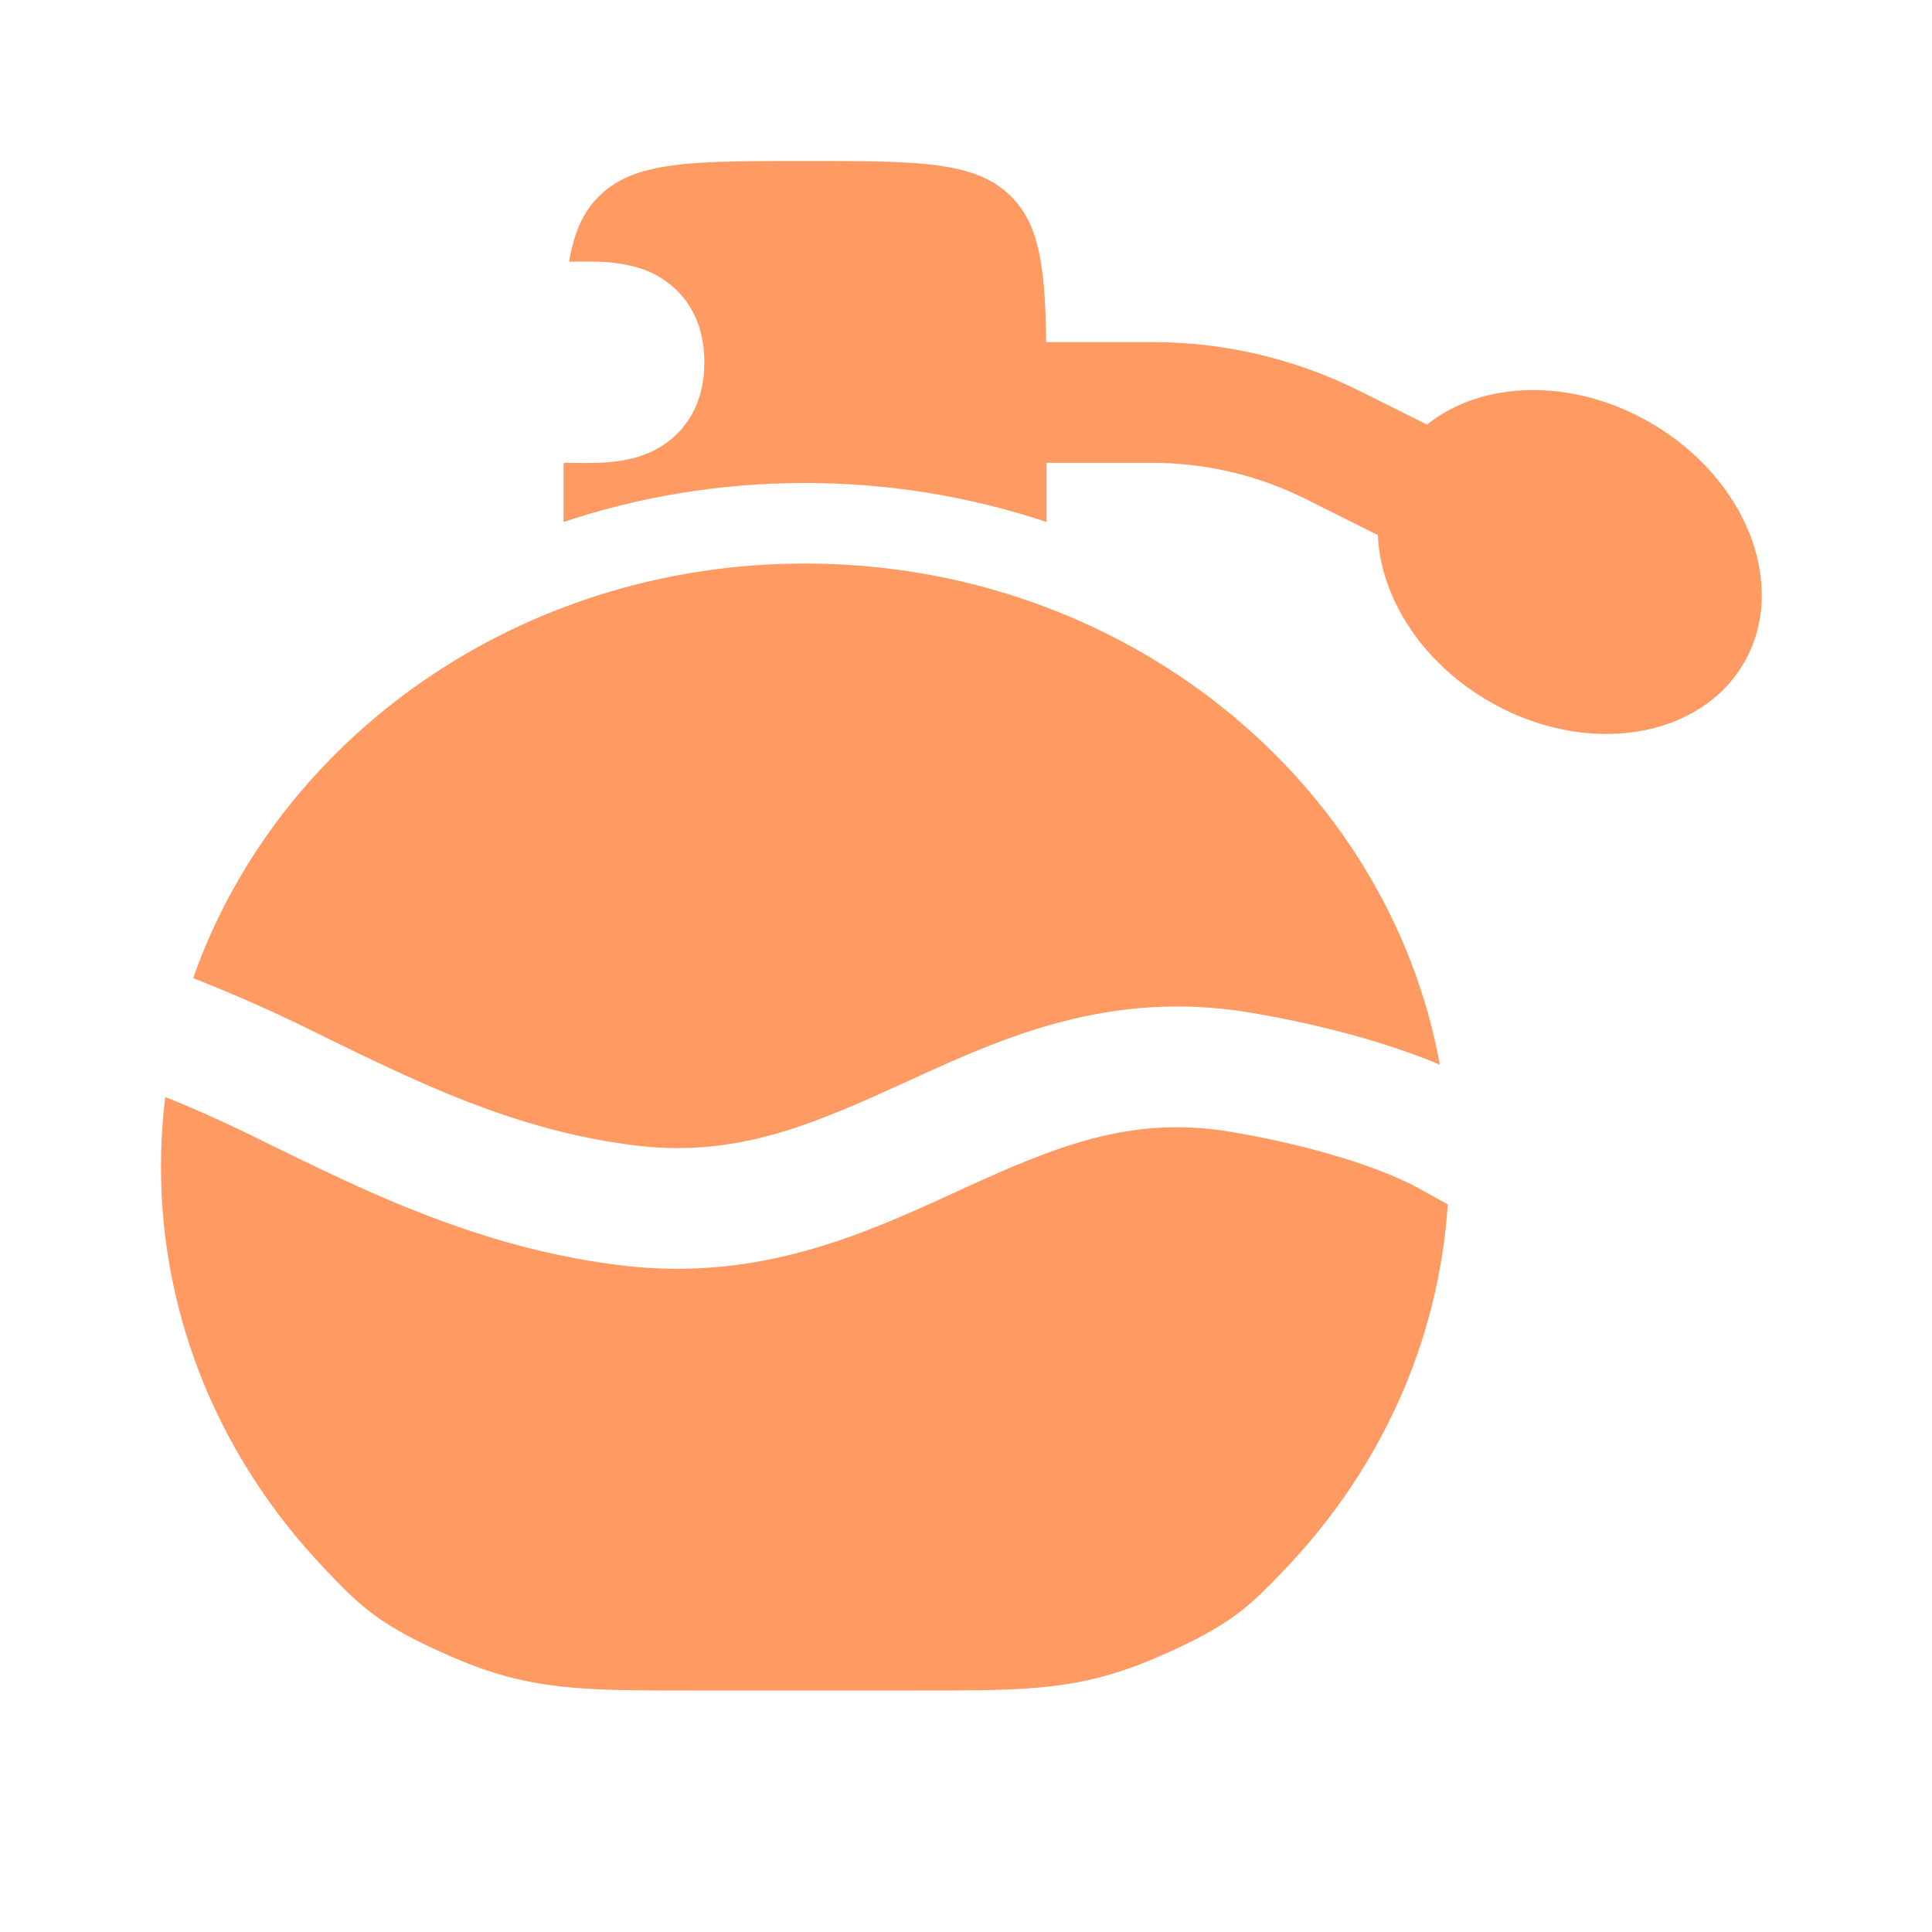
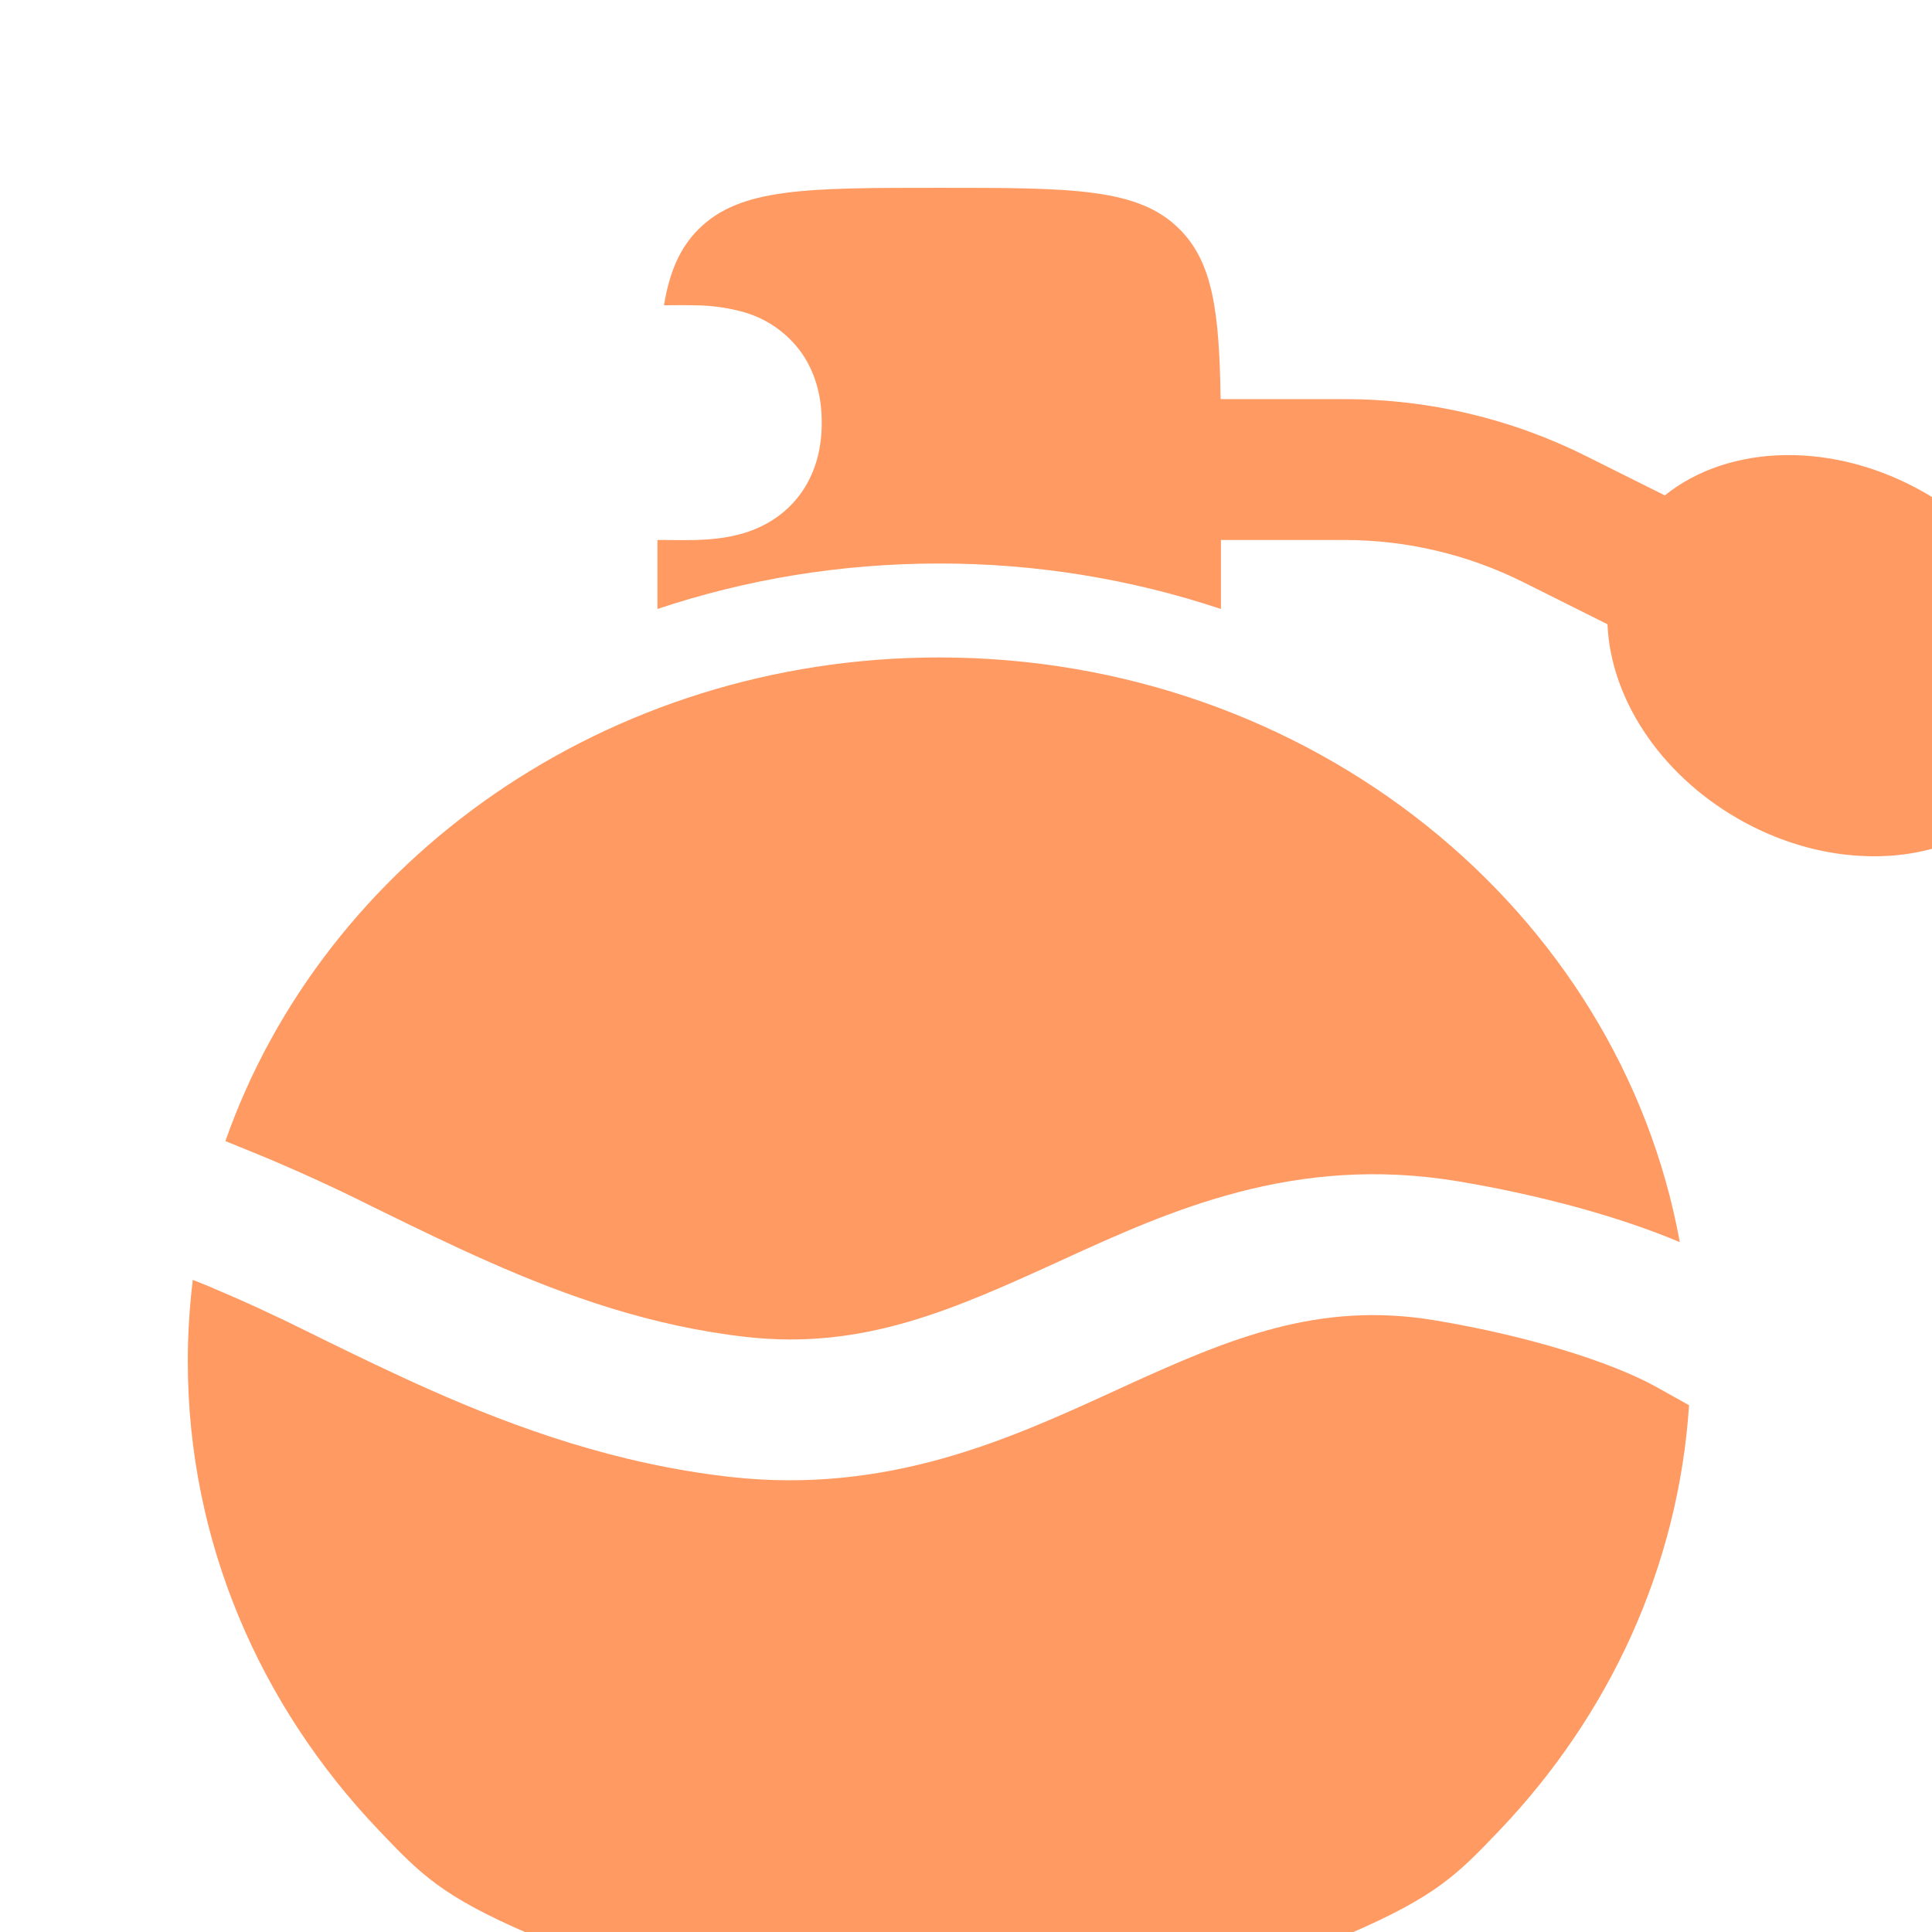
- <svg xmlns="http://www.w3.org/2000/svg" width="28" height="28" viewBox="0 0 28 28" fill="none">
+ <svg xmlns="http://www.w3.org/2000/svg" width="24" height="24" viewBox="0 0 24 24" fill="none">
  <path d="M2.8 14.175C4.025 10.687 7.531 8.167 11.666 8.167C16.283 8.167 20.116 11.306 20.867 15.43C20.103 15.108 19.111 14.841 18.108 14.674C16.084 14.338 14.538 15.038 13.213 15.643L13.201 15.649C11.854 16.263 10.738 16.773 9.269 16.608C8.099 16.476 7.045 16.106 6.056 15.667C5.608 15.469 5.182 15.261 4.761 15.055L4.62 14.986C4.169 14.76 3.71 14.55 3.244 14.356L2.8 14.175Z" fill="#FF9A62" />
  <path d="M2.395 15.899C2.354 16.235 2.333 16.573 2.333 16.911C2.333 19.145 3.227 21.183 4.699 22.729C5.224 23.281 5.487 23.556 6.587 24.029C7.688 24.5 8.447 24.5 9.966 24.5H13.368C14.887 24.5 15.645 24.5 16.746 24.029C17.846 23.556 18.109 23.281 18.635 22.729C19.986 21.309 20.849 19.474 20.982 17.456L20.575 17.229C20.026 16.924 18.996 16.596 17.821 16.401C16.375 16.161 15.273 16.626 13.94 17.235L13.812 17.294C12.536 17.877 11.028 18.566 9.073 18.347C7.656 18.187 6.419 17.741 5.347 17.267C4.868 17.054 4.413 16.833 3.993 16.627L3.853 16.558C3.439 16.351 3.017 16.157 2.589 15.977L2.395 15.899ZM14.653 2.847C15.066 3.259 15.147 3.873 15.163 4.958H16.707C17.748 4.958 18.775 5.201 19.706 5.667L20.681 6.154C21.476 5.514 22.781 5.469 23.917 6.125C25.312 6.93 25.921 8.488 25.276 9.604C24.632 10.719 22.977 10.971 21.583 10.166C20.599 9.597 20.005 8.653 19.969 7.755L18.923 7.232C18.235 6.888 17.476 6.709 16.707 6.708H15.167V7.565C14.038 7.189 12.856 6.999 11.667 7C10.442 7 9.263 7.198 8.167 7.565V6.708H8.291C8.405 6.71 8.536 6.711 8.648 6.708C8.811 6.703 9.03 6.687 9.25 6.62C9.486 6.546 9.76 6.4 9.96 6.112C10.153 5.835 10.208 5.523 10.208 5.25C10.208 4.977 10.153 4.666 9.96 4.387C9.787 4.143 9.536 3.964 9.249 3.88C9.053 3.825 8.851 3.795 8.647 3.793C8.529 3.79 8.411 3.79 8.293 3.792H8.248C8.317 3.379 8.444 3.08 8.678 2.847C9.193 2.333 10.017 2.333 11.667 2.333C13.316 2.333 14.141 2.333 14.653 2.847Z" fill="#FF9A62" />
</svg>
